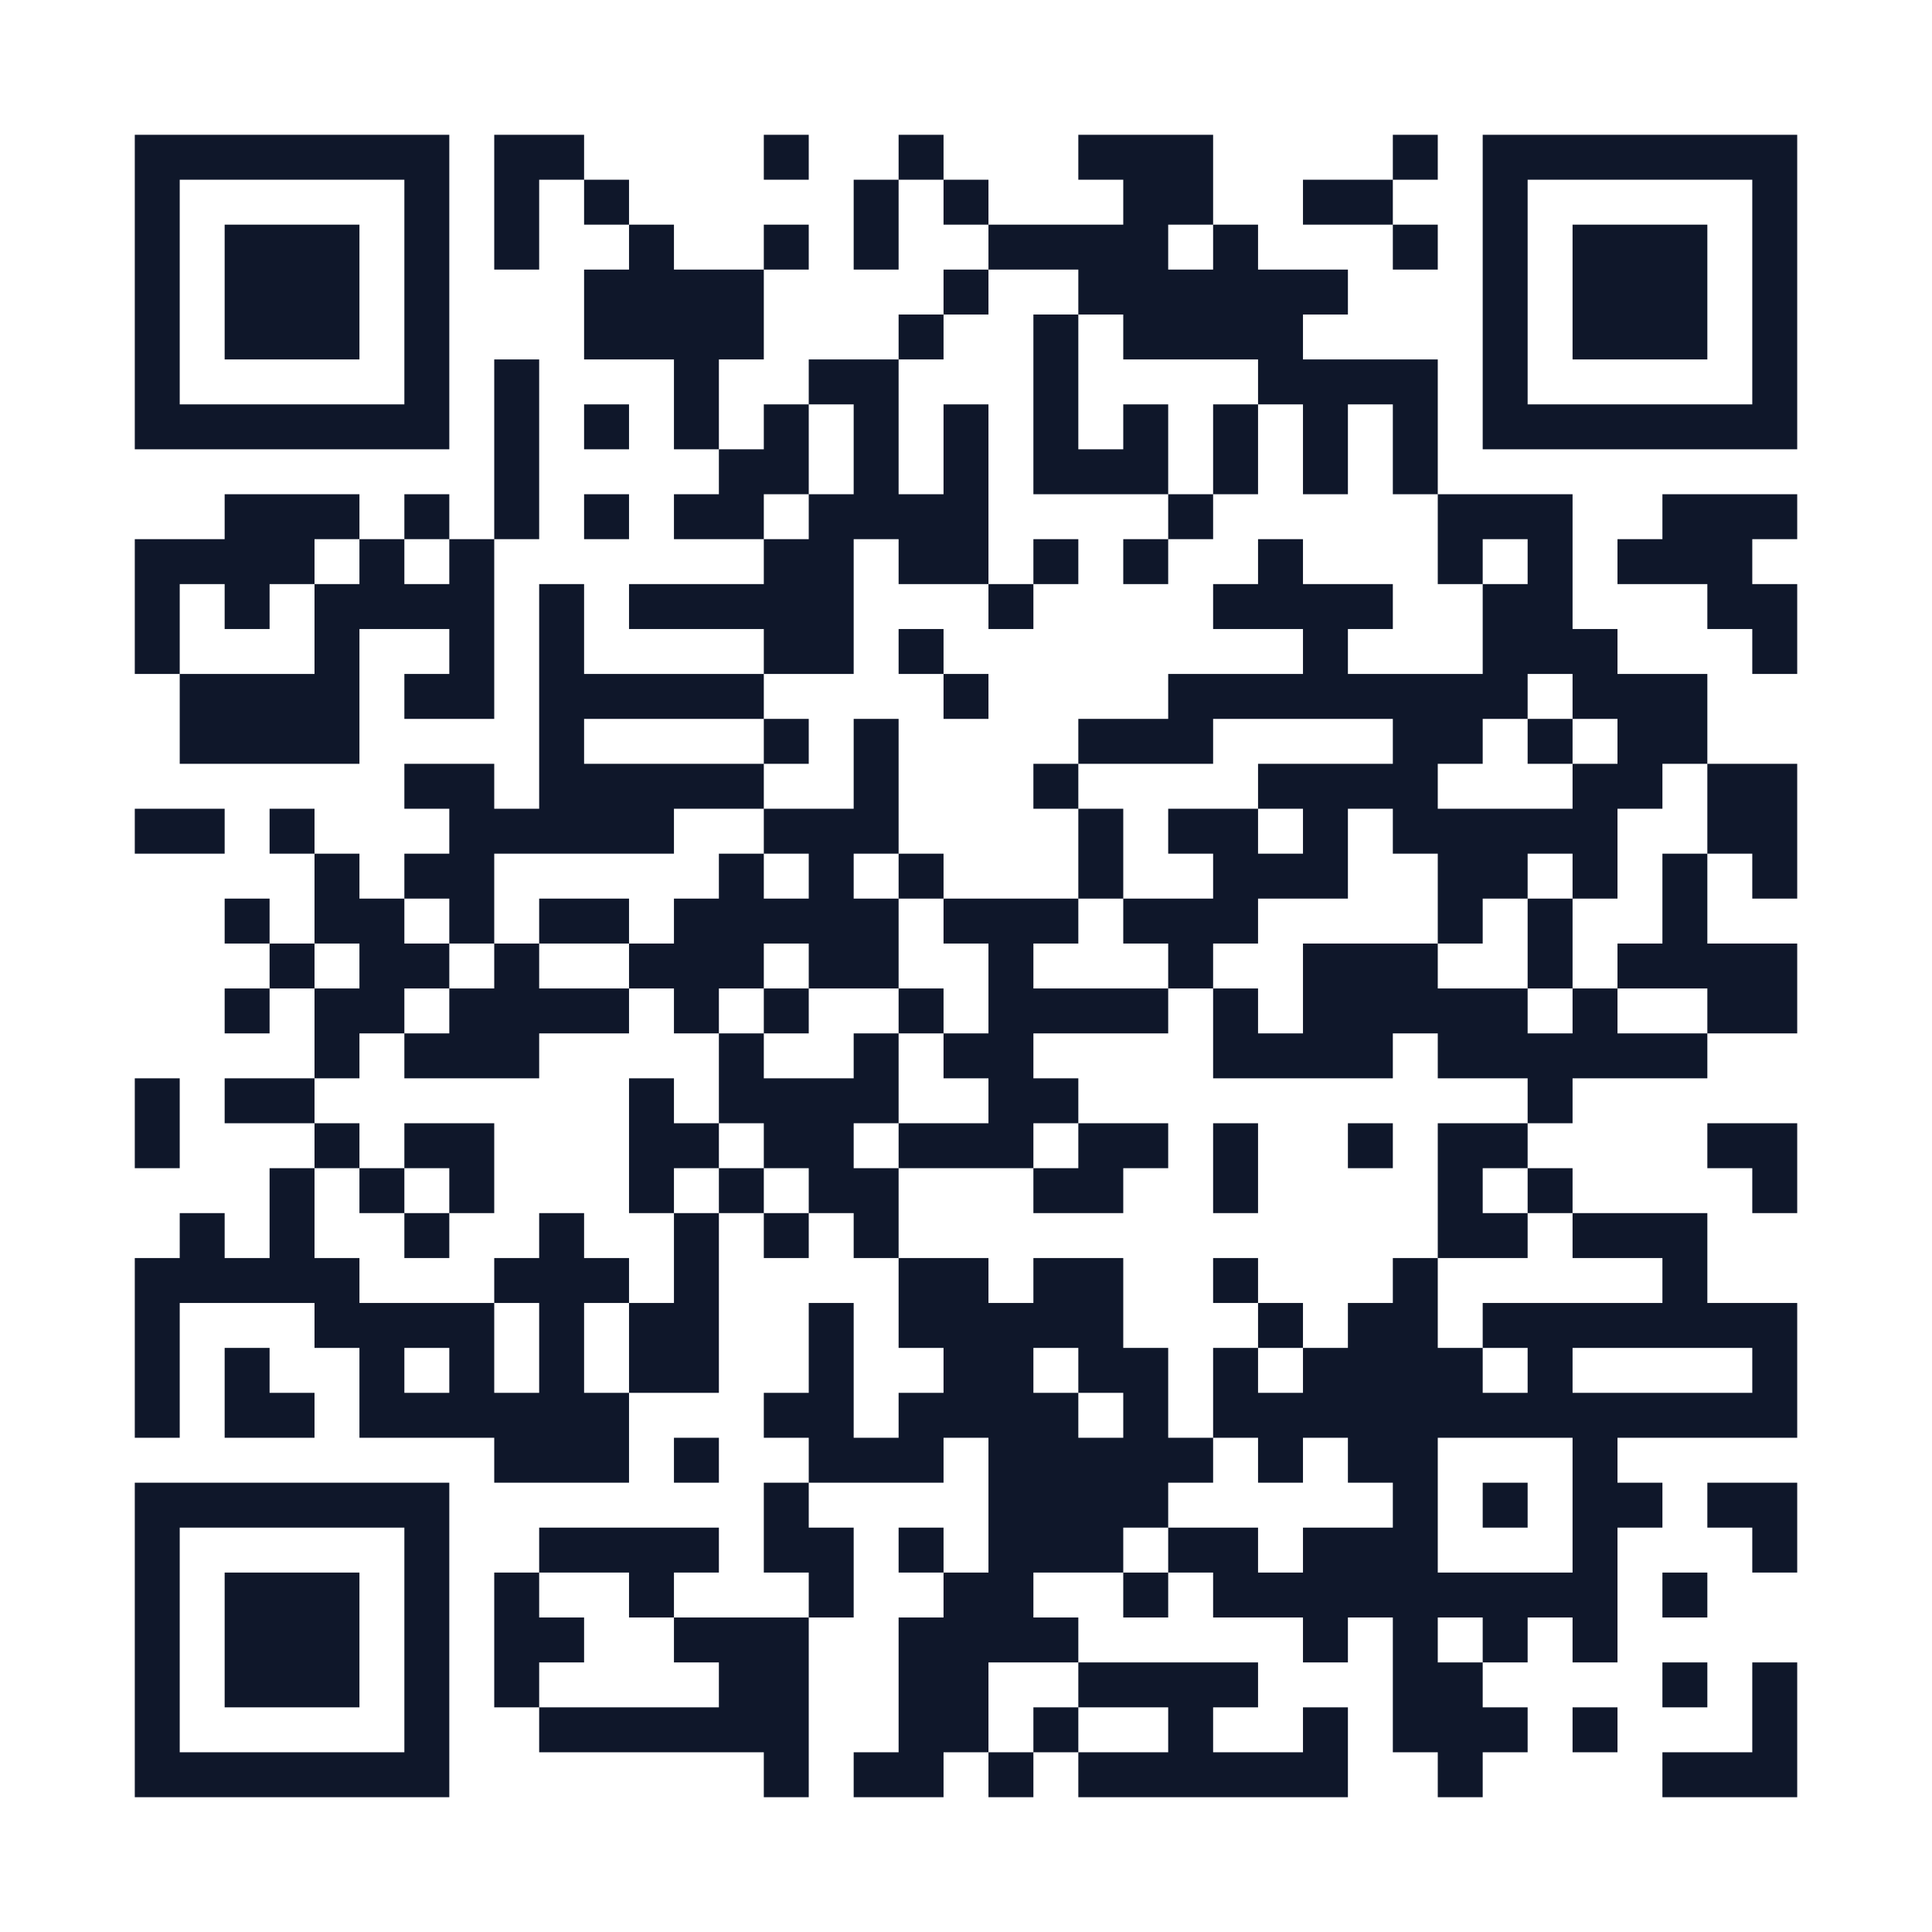
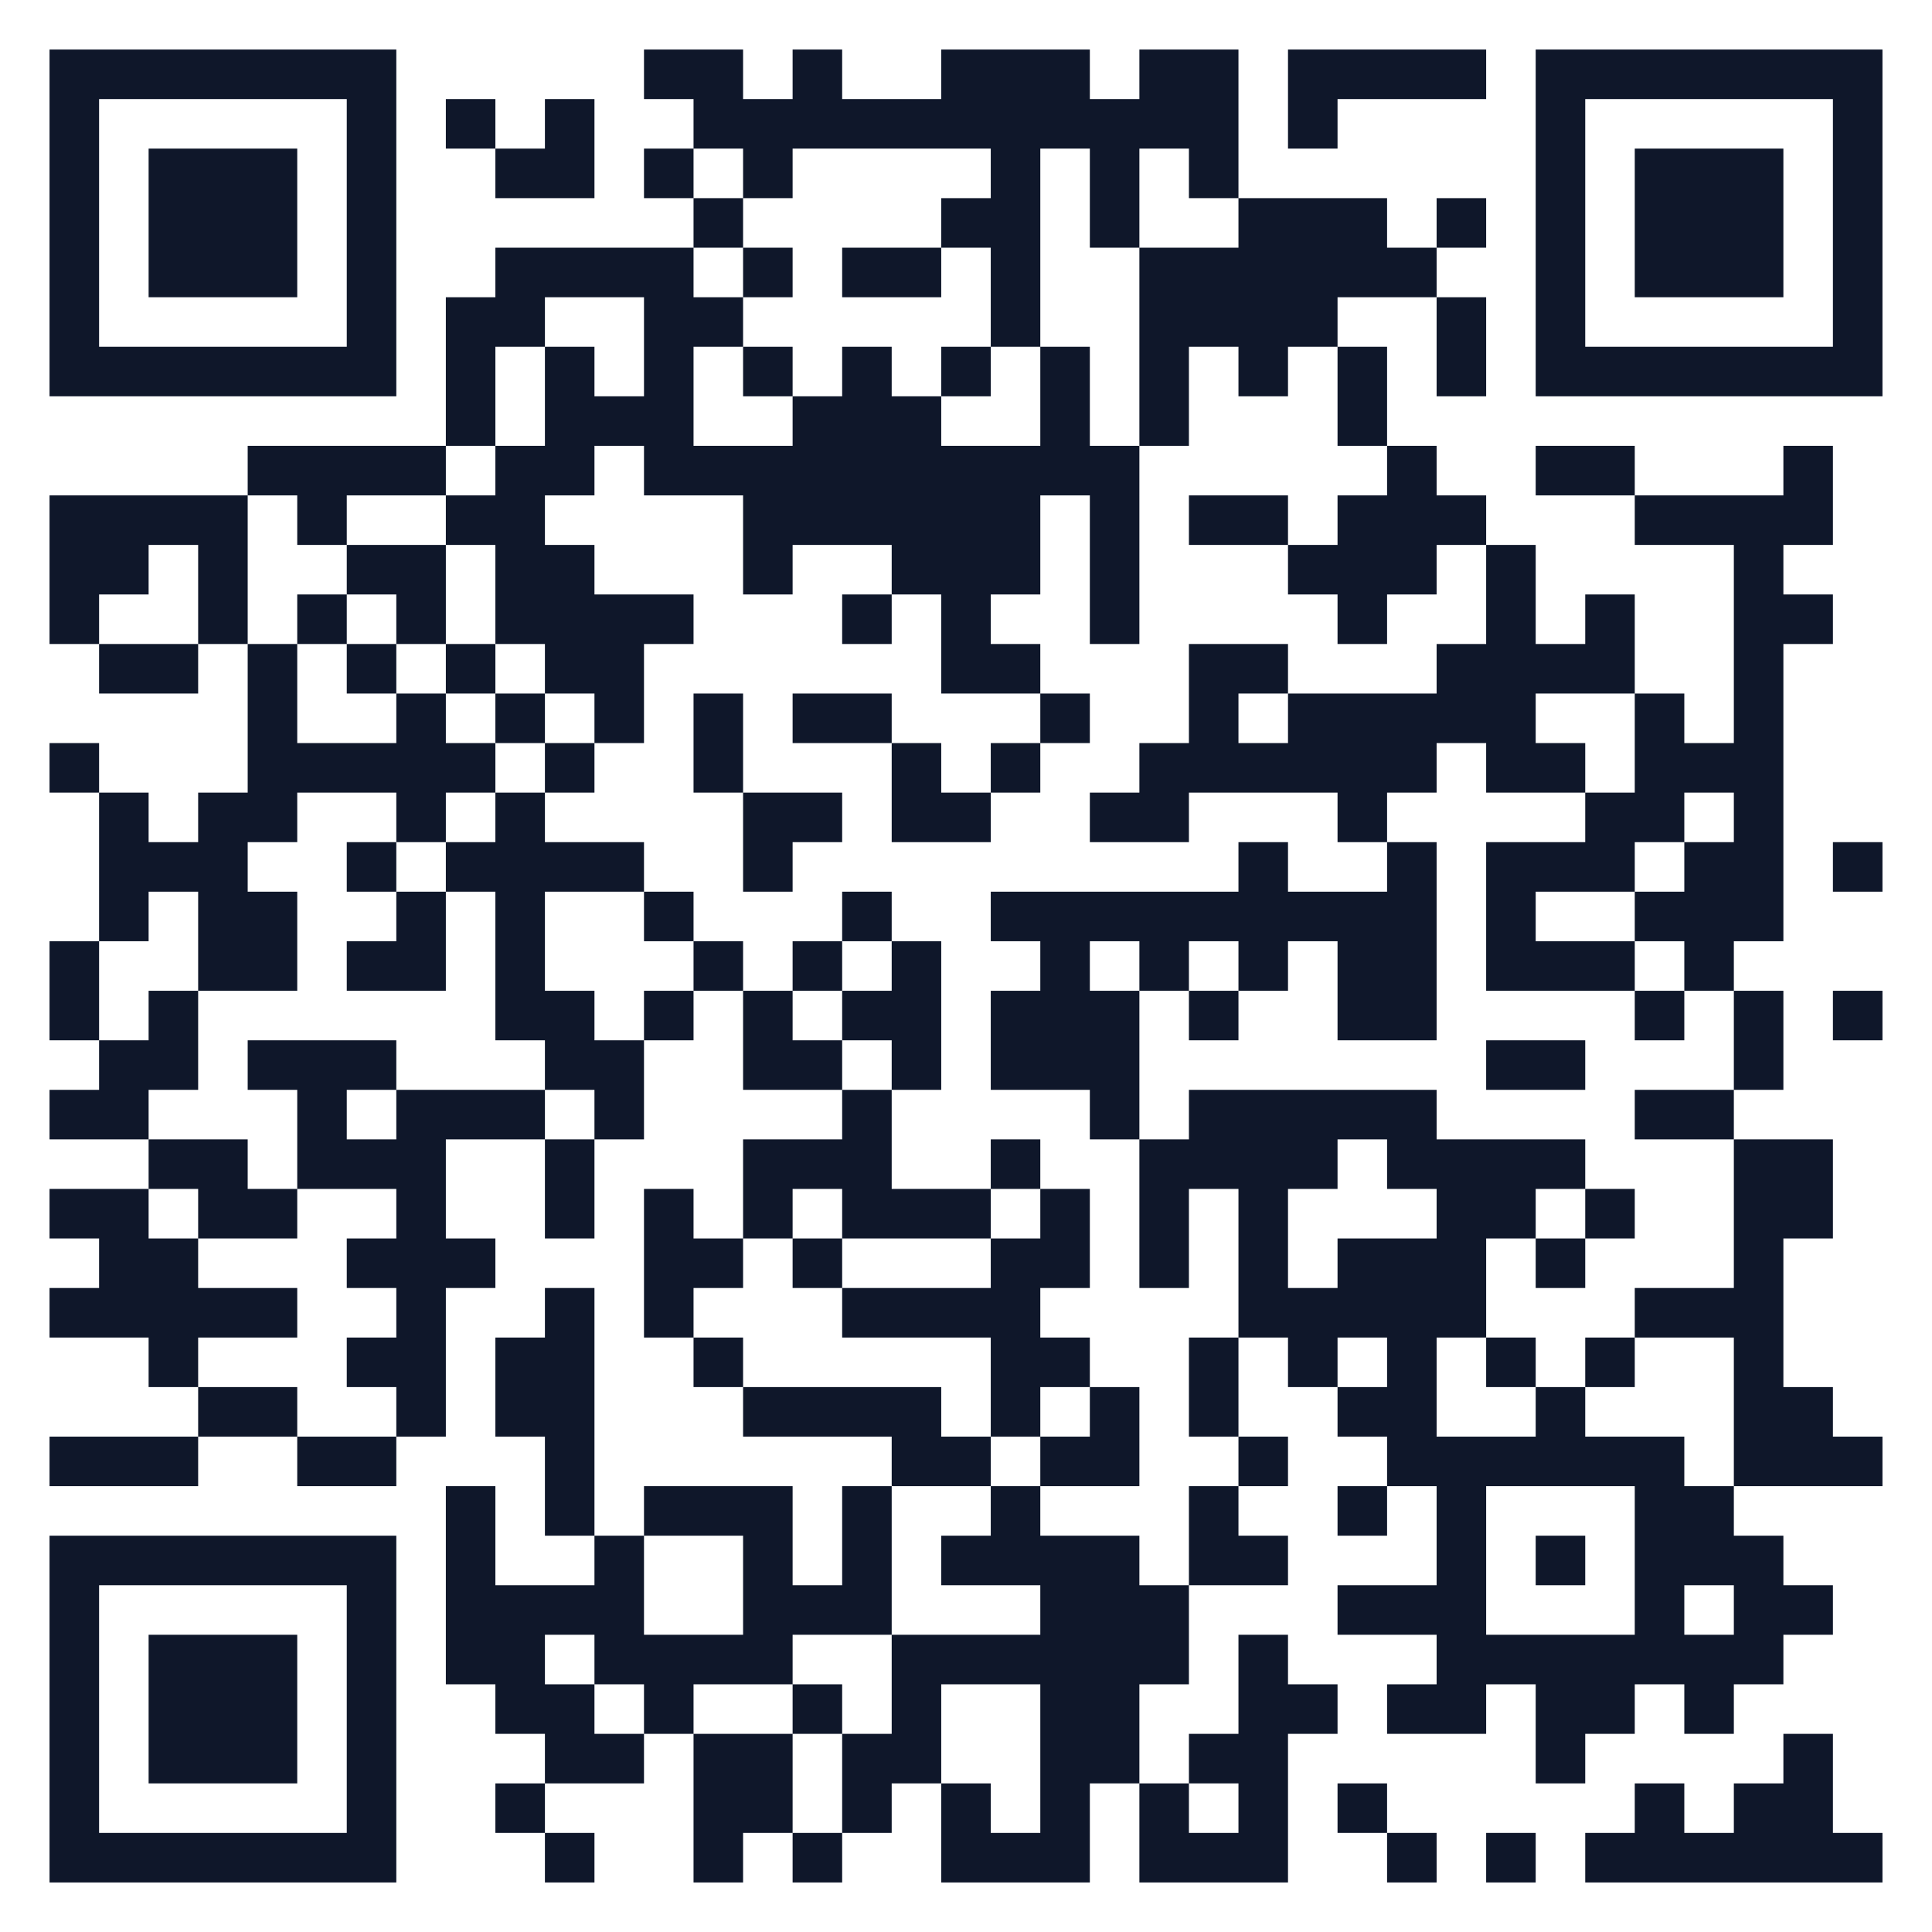
- <svg xmlns="http://www.w3.org/2000/svg" viewBox="0 0 430 430" class="segno">
+ <svg xmlns="http://www.w3.org/2000/svg" viewBox="0 0 390 390" class="segno">
  <g transform="scale(10)">
-     <path fill="#fff" d="M0 0h43v43h-43z" />
-     <path class="qrline" stroke="#0f172a" d="M3 3.5h7m1 0h2m4 0h1m2 0h1m3 0h3m4 0h1m1 0h7m-37 1h1m5 0h1m1 0h1m1 0h1m5 0h1m1 0h1m3 0h2m2 0h2m2 0h1m5 0h1m-37 1h1m1 0h3m1 0h1m1 0h1m2 0h1m2 0h1m1 0h1m2 0h4m1 0h1m3 0h1m1 0h1m1 0h3m1 0h1m-37 1h1m1 0h3m1 0h1m3 0h4m4 0h1m2 0h6m3 0h1m1 0h3m1 0h1m-37 1h1m1 0h3m1 0h1m3 0h4m3 0h1m2 0h1m1 0h4m4 0h1m1 0h3m1 0h1m-37 1h1m5 0h1m1 0h1m3 0h1m2 0h2m3 0h1m4 0h4m1 0h1m5 0h1m-37 1h7m1 0h1m1 0h1m1 0h1m1 0h1m1 0h1m1 0h1m1 0h1m1 0h1m1 0h1m1 0h1m1 0h1m1 0h7m-29 1h1m4 0h2m1 0h1m1 0h1m1 0h3m1 0h1m1 0h1m1 0h1m-27 1h3m1 0h1m1 0h1m1 0h1m1 0h2m1 0h4m4 0h1m5 0h3m2 0h3m-37 1h4m1 0h1m1 0h1m6 0h2m1 0h2m1 0h1m1 0h1m2 0h1m3 0h1m1 0h1m1 0h3m-36 1h1m1 0h1m1 0h4m1 0h1m1 0h5m3 0h1m4 0h4m2 0h2m3 0h2m-37 1h1m3 0h1m2 0h1m1 0h1m4 0h2m1 0h1m8 0h1m3 0h3m3 0h1m-36 1h4m1 0h2m1 0h5m4 0h1m4 0h8m1 0h3m-34 1h4m4 0h1m4 0h1m1 0h1m4 0h3m4 0h2m1 0h1m1 0h2m-29 1h2m1 0h5m2 0h1m3 0h1m4 0h4m3 0h2m1 0h2m-37 1h2m1 0h1m3 0h5m2 0h3m4 0h1m1 0h2m1 0h1m1 0h5m2 0h2m-33 1h1m1 0h2m5 0h1m1 0h1m1 0h1m3 0h1m2 0h3m2 0h2m1 0h1m1 0h1m1 0h1m-35 1h1m1 0h2m1 0h1m1 0h2m1 0h5m1 0h3m1 0h3m4 0h1m1 0h1m2 0h1m-32 1h1m1 0h2m1 0h1m2 0h3m1 0h2m2 0h1m3 0h1m2 0h3m2 0h1m1 0h4m-35 1h1m1 0h2m1 0h4m1 0h1m1 0h1m2 0h1m1 0h4m1 0h1m1 0h5m1 0h1m2 0h2m-33 1h1m1 0h3m4 0h1m2 0h1m1 0h2m4 0h4m1 0h6m-35 1h1m1 0h2m7 0h1m1 0h4m2 0h2m10 0h1m-32 1h1m3 0h1m1 0h2m3 0h2m1 0h2m1 0h3m1 0h2m1 0h1m2 0h1m1 0h2m4 0h2m-34 1h1m1 0h1m1 0h1m3 0h1m1 0h1m1 0h2m3 0h2m2 0h1m4 0h1m1 0h1m4 0h1m-36 1h1m1 0h1m2 0h1m2 0h1m2 0h1m1 0h1m1 0h1m12 0h2m1 0h3m-35 1h5m3 0h3m1 0h1m4 0h2m1 0h2m2 0h1m3 0h1m5 0h1m-35 1h1m3 0h4m1 0h1m1 0h2m2 0h1m1 0h5m3 0h1m1 0h2m1 0h7m-37 1h1m1 0h1m2 0h1m1 0h1m1 0h1m1 0h2m2 0h1m2 0h2m1 0h2m1 0h1m1 0h4m1 0h1m4 0h1m-37 1h1m1 0h2m1 0h6m3 0h2m1 0h4m1 0h1m1 0h13m-29 1h3m1 0h1m2 0h3m1 0h5m1 0h1m1 0h2m3 0h1m-33 1h7m7 0h1m4 0h4m5 0h1m1 0h1m1 0h2m1 0h2m-37 1h1m5 0h1m2 0h4m1 0h2m1 0h1m1 0h3m1 0h2m1 0h3m3 0h1m3 0h1m-37 1h1m1 0h3m1 0h1m1 0h1m2 0h1m3 0h1m2 0h2m2 0h1m1 0h9m1 0h1m-35 1h1m1 0h3m1 0h1m1 0h2m2 0h3m2 0h4m5 0h1m1 0h1m1 0h1m1 0h1m-33 1h1m1 0h3m1 0h1m1 0h1m4 0h2m2 0h2m2 0h4m3 0h2m4 0h1m1 0h1m-37 1h1m5 0h1m2 0h6m2 0h2m1 0h1m2 0h1m2 0h1m1 0h3m1 0h1m3 0h1m-37 1h7m7 0h1m1 0h2m1 0h1m1 0h6m2 0h1m4 0h3" />
+     <path fill="#fff" d="M0 0h39v39h-39z" />
+     <path class="qrline" stroke="#0f172a" d="M1 1.5h7m5 0h2m1 0h1m2 0h3m1 0h2m1 0h4m1 0h7m-37 1h1m5 0h1m1 0h1m1 0h1m2 0h11m1 0h1m4 0h1m5 0h1m-37 1h1m1 0h3m1 0h1m2 0h2m1 0h1m1 0h1m4 0h1m1 0h1m1 0h1m6 0h1m1 0h3m1 0h1m-37 1h1m1 0h3m1 0h1m6 0h1m4 0h2m1 0h1m2 0h3m1 0h1m1 0h1m1 0h3m1 0h1m-37 1h1m1 0h3m1 0h1m2 0h4m1 0h1m1 0h2m1 0h1m2 0h6m2 0h1m1 0h3m1 0h1m-37 1h1m5 0h1m1 0h2m2 0h2m5 0h1m2 0h4m2 0h1m1 0h1m5 0h1m-37 1h7m1 0h1m1 0h1m1 0h1m1 0h1m1 0h1m1 0h1m1 0h1m1 0h1m1 0h1m1 0h1m1 0h1m1 0h7m-29 1h1m1 0h3m2 0h3m2 0h1m1 0h1m3 0h1m-23 1h4m1 0h2m1 0h10m5 0h1m2 0h2m3 0h1m-36 1h4m1 0h1m2 0h2m4 0h6m1 0h1m1 0h2m1 0h3m3 0h4m-36 1h2m1 0h1m2 0h2m1 0h2m3 0h1m2 0h3m1 0h1m3 0h3m1 0h1m4 0h1m-35 1h1m2 0h1m1 0h1m1 0h1m1 0h4m3 0h1m1 0h1m2 0h1m4 0h1m2 0h1m1 0h1m2 0h2m-35 1h2m1 0h1m1 0h1m1 0h1m1 0h2m6 0h2m3 0h2m3 0h4m2 0h1m-31 1h1m2 0h1m1 0h1m1 0h1m1 0h1m1 0h2m3 0h1m2 0h1m1 0h5m2 0h1m1 0h1m-35 1h1m3 0h5m1 0h1m2 0h1m3 0h1m1 0h1m2 0h6m1 0h2m1 0h3m-34 1h1m1 0h2m2 0h1m1 0h1m4 0h2m1 0h2m2 0h2m3 0h1m4 0h2m1 0h1m-34 1h3m2 0h1m1 0h4m2 0h1m9 0h1m2 0h1m1 0h3m1 0h2m1 0h1m-36 1h1m1 0h2m2 0h1m1 0h1m2 0h1m3 0h1m2 0h9m1 0h1m2 0h3m-35 1h1m2 0h2m1 0h2m1 0h1m3 0h1m1 0h1m1 0h1m2 0h1m1 0h1m1 0h1m1 0h2m1 0h3m1 0h1m-34 1h1m1 0h1m6 0h2m1 0h1m1 0h1m1 0h2m1 0h3m1 0h1m2 0h2m4 0h1m1 0h1m1 0h1m-36 1h2m1 0h3m3 0h2m2 0h2m1 0h1m1 0h3m7 0h2m3 0h1m-35 1h2m3 0h1m1 0h3m1 0h1m4 0h1m4 0h1m1 0h5m4 0h2m-32 1h2m1 0h3m2 0h1m3 0h3m2 0h1m2 0h4m1 0h4m3 0h2m-36 1h2m1 0h2m2 0h1m2 0h1m1 0h1m1 0h1m1 0h3m1 0h1m1 0h1m1 0h1m3 0h2m1 0h1m2 0h2m-35 1h2m3 0h3m3 0h2m1 0h1m3 0h2m1 0h1m1 0h1m1 0h3m1 0h1m3 0h1m-35 1h5m2 0h1m2 0h1m1 0h1m3 0h4m4 0h5m3 0h3m-33 1h1m3 0h2m1 0h2m2 0h1m5 0h2m2 0h1m1 0h1m1 0h1m1 0h1m1 0h1m2 0h1m-32 1h2m2 0h1m1 0h2m3 0h4m1 0h1m1 0h1m1 0h1m2 0h2m2 0h1m3 0h2m-36 1h3m2 0h2m3 0h1m6 0h2m1 0h2m2 0h1m2 0h6m1 0h3m-29 1h1m1 0h1m1 0h3m1 0h1m2 0h1m3 0h1m2 0h1m1 0h1m3 0h2m-34 1h7m1 0h1m2 0h1m2 0h1m1 0h1m1 0h4m1 0h2m3 0h1m1 0h1m1 0h3m-35 1h1m5 0h1m1 0h4m2 0h3m3 0h3m3 0h3m3 0h1m1 0h2m-36 1h1m1 0h3m1 0h1m1 0h2m1 0h4m2 0h6m1 0h1m3 0h7m-35 1h1m1 0h3m1 0h1m2 0h2m1 0h1m2 0h1m1 0h1m2 0h2m2 0h2m1 0h2m1 0h2m1 0h1m-34 1h1m1 0h3m1 0h1m3 0h2m1 0h2m1 0h2m2 0h2m1 0h2m5 0h1m4 0h1m-36 1h1m5 0h1m2 0h1m3 0h2m1 0h1m1 0h1m1 0h1m1 0h1m1 0h1m1 0h1m5 0h1m1 0h2m-36 1h7m3 0h1m2 0h1m1 0h1m2 0h3m1 0h3m2 0h1m1 0h1m1 0h6" />
  </g>
</svg>
